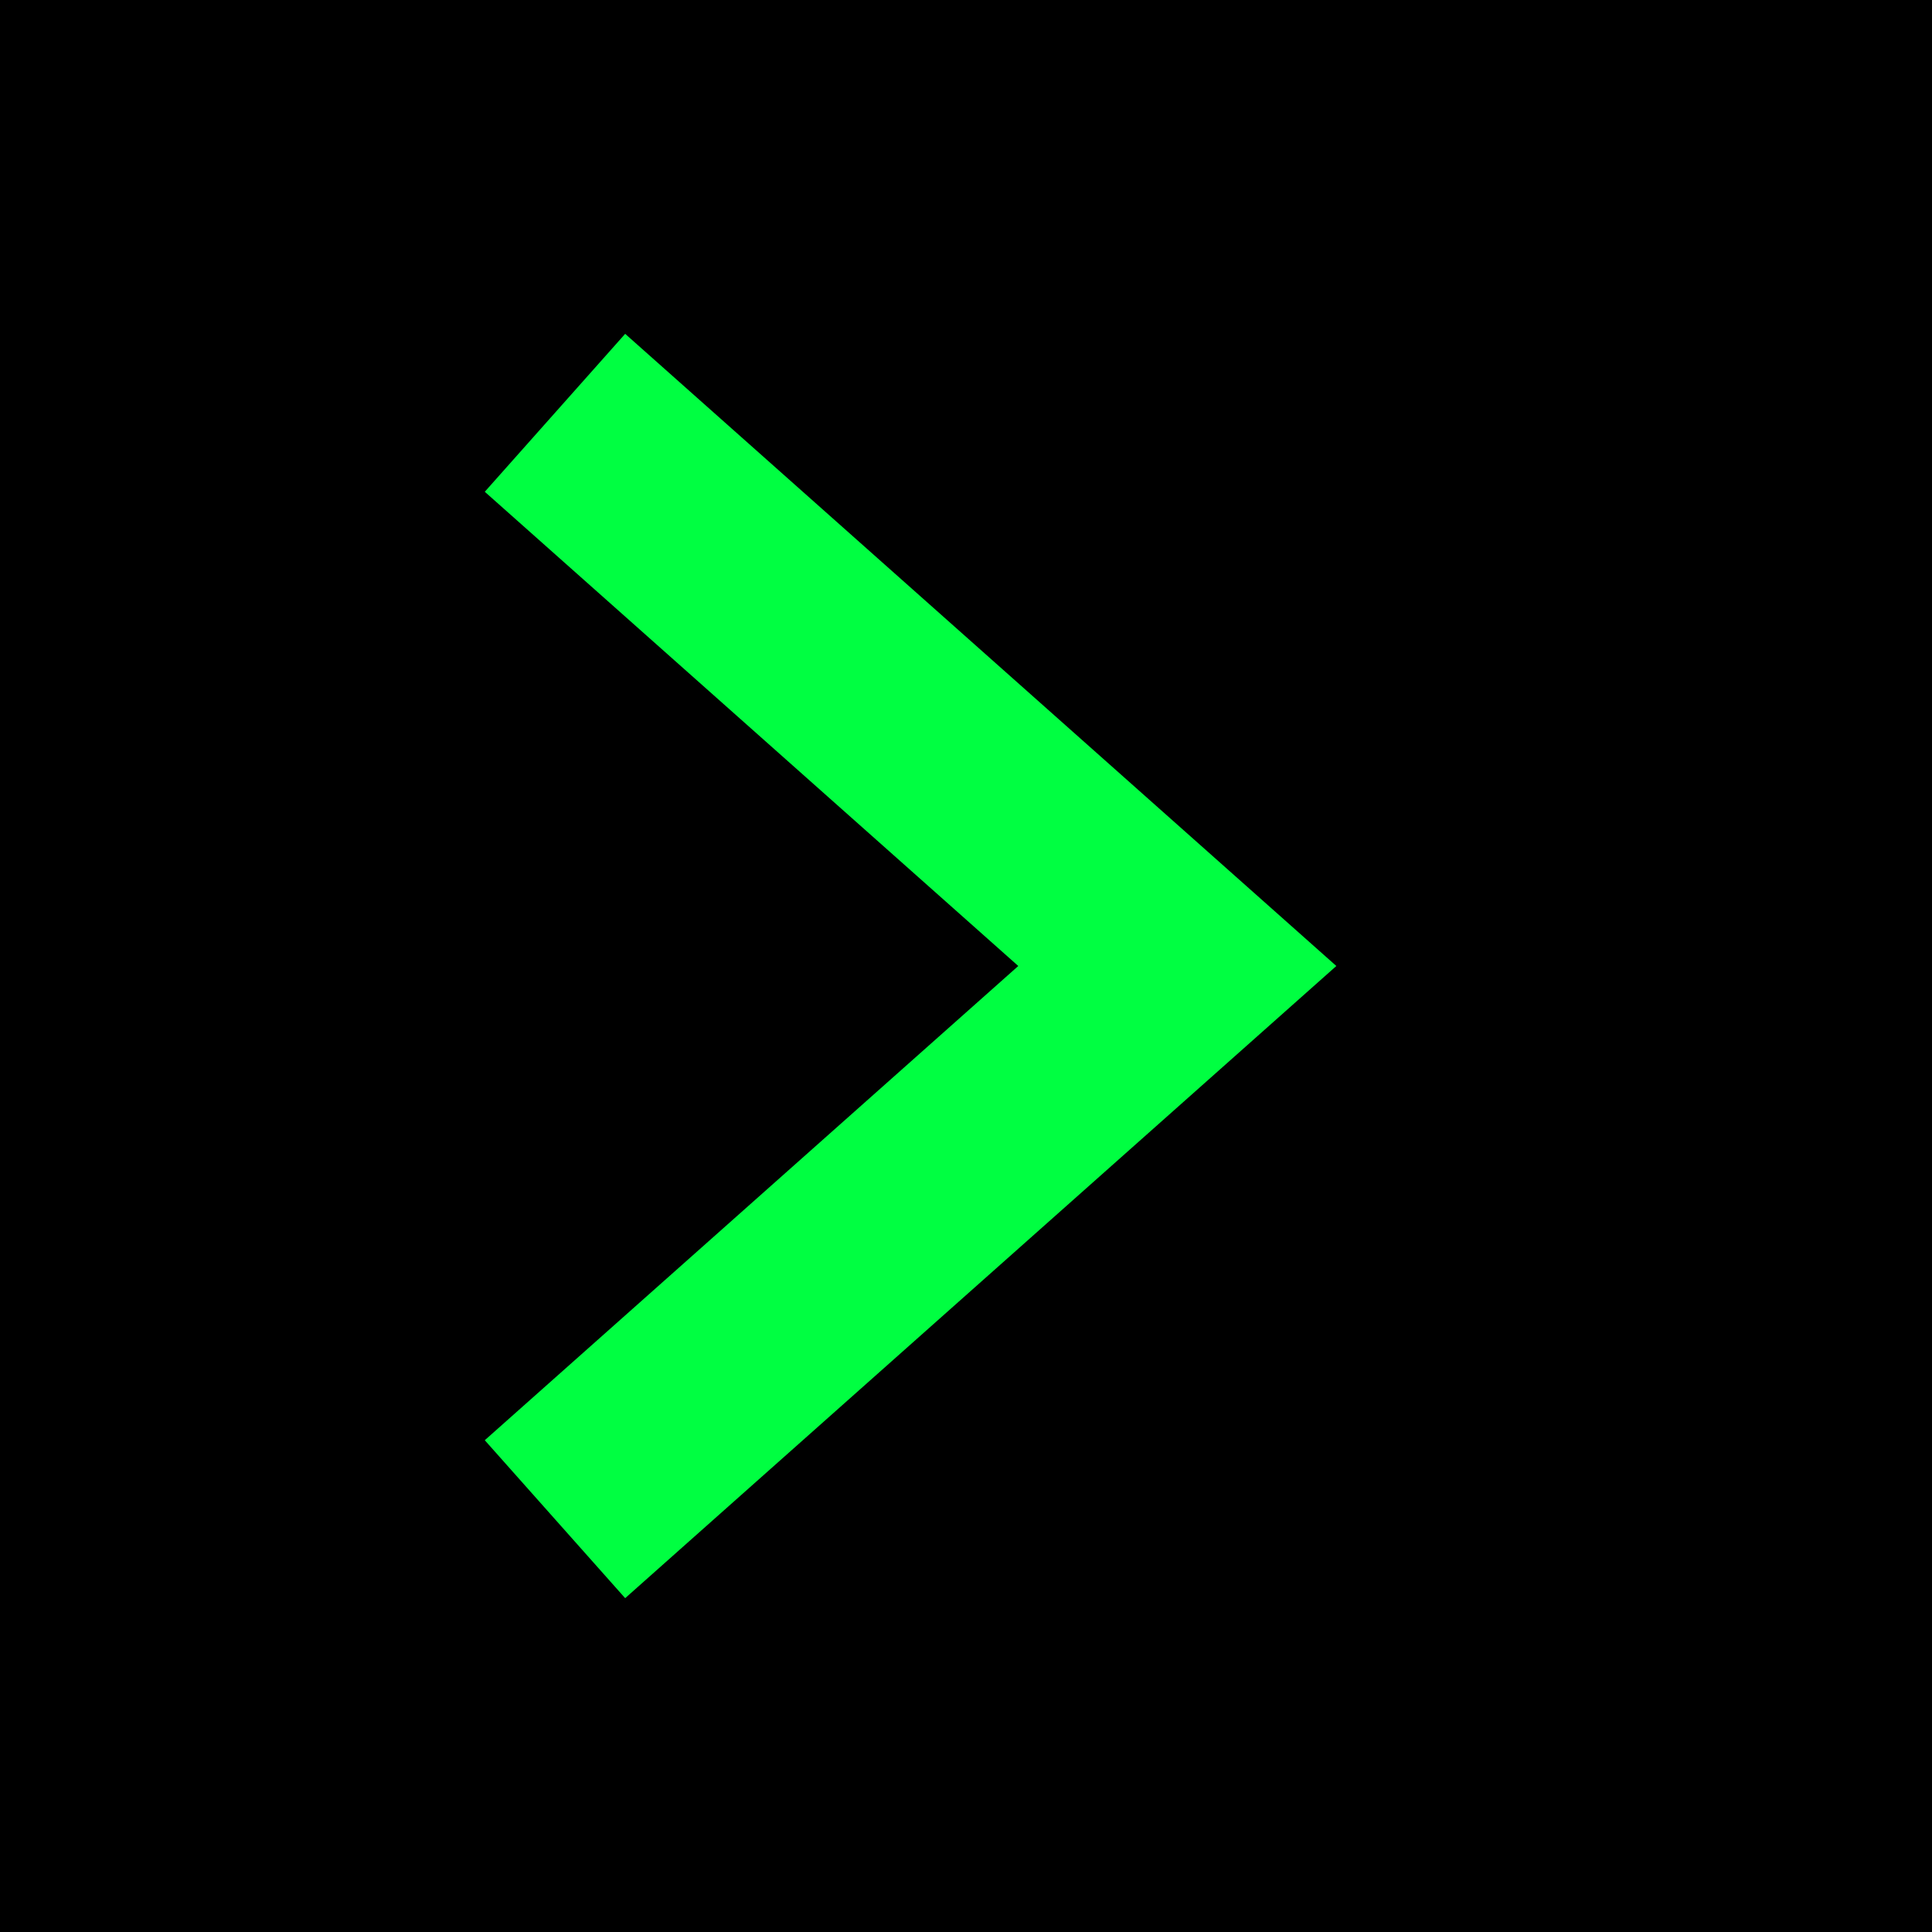
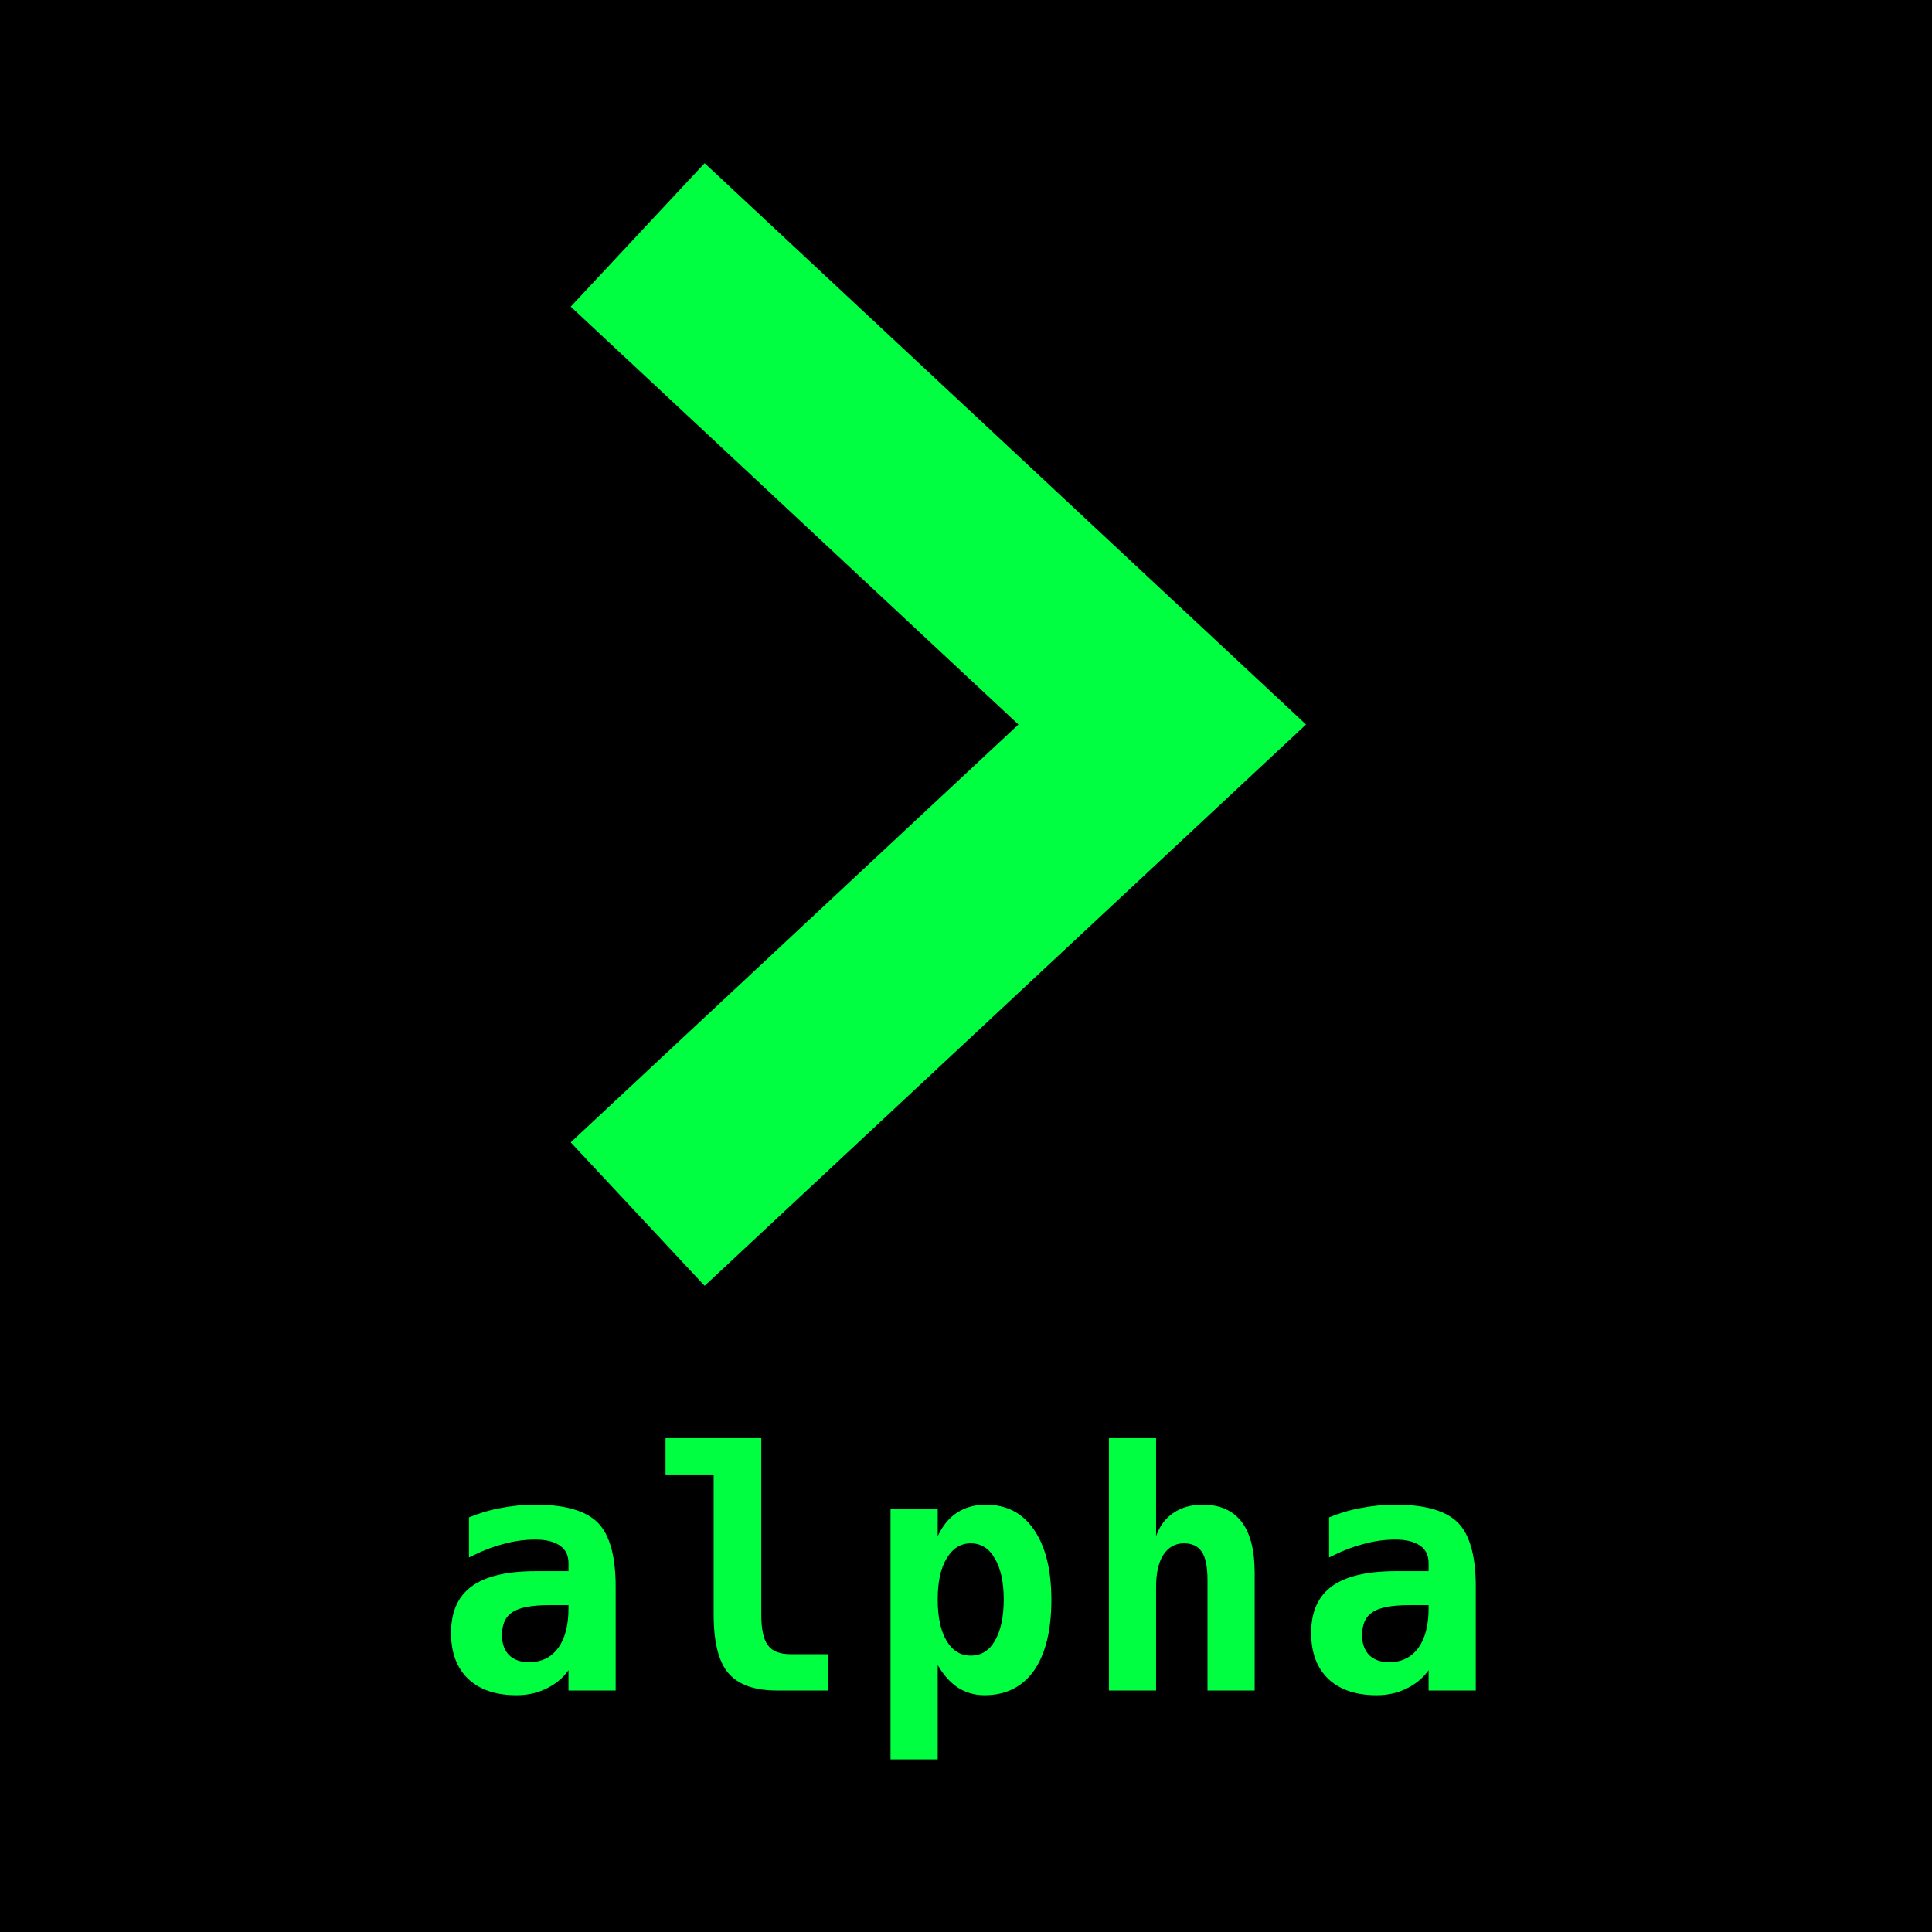
<svg xmlns="http://www.w3.org/2000/svg" viewBox="0 0 64 64" width="64" height="64">
  <rect width="64" height="64" fill="#000000" />
-   <polyline points="21,16 39,32 21,48" fill="none" stroke="#00ff41" stroke-width="7" stroke-linecap="square" stroke-linejoin="miter" />
+   <polyline points="23.5,10 38.5,24 23.5,38" fill="none" stroke="#00ff41" stroke-width="6.5" stroke-linecap="square" stroke-linejoin="miter" />
+   <text x="32" y="56" text-anchor="middle" fill="#00ff41" font-family="'JetBrains Mono', 'DejaVu Sans Mono', Consolas, monospace" font-size="11" font-weight="700" letter-spacing="0.5">alpha</text>
</svg>
